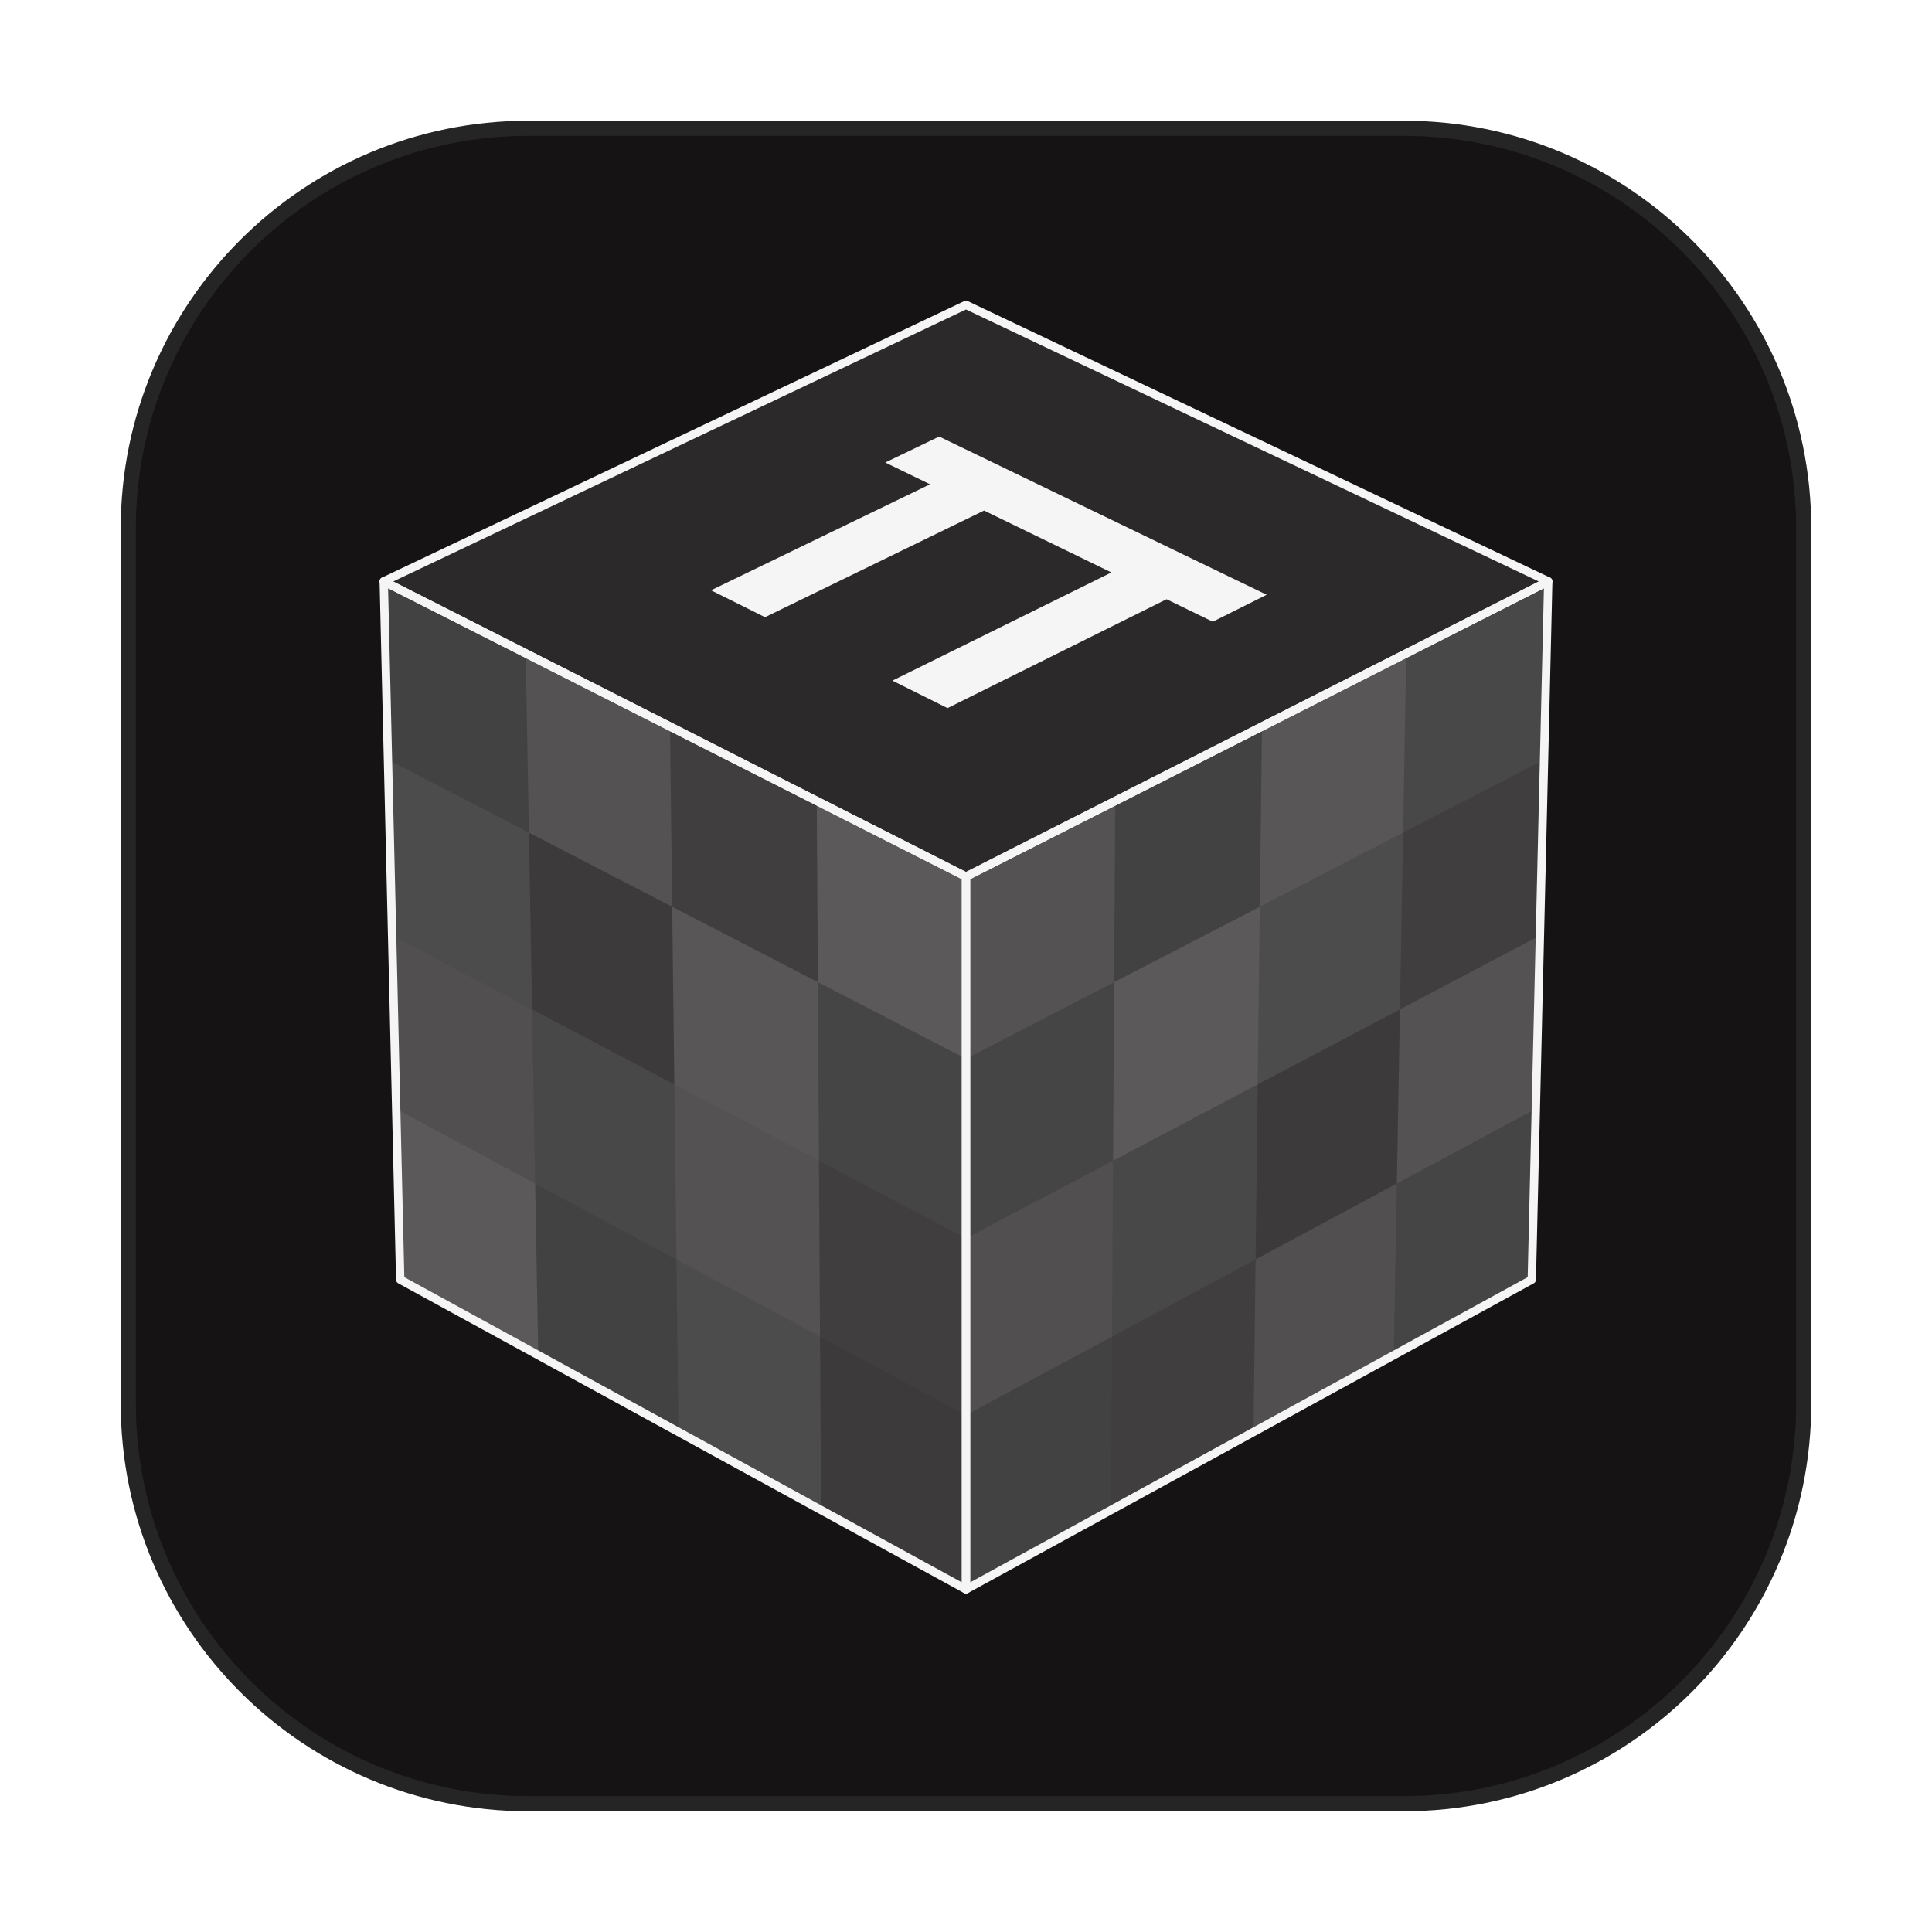
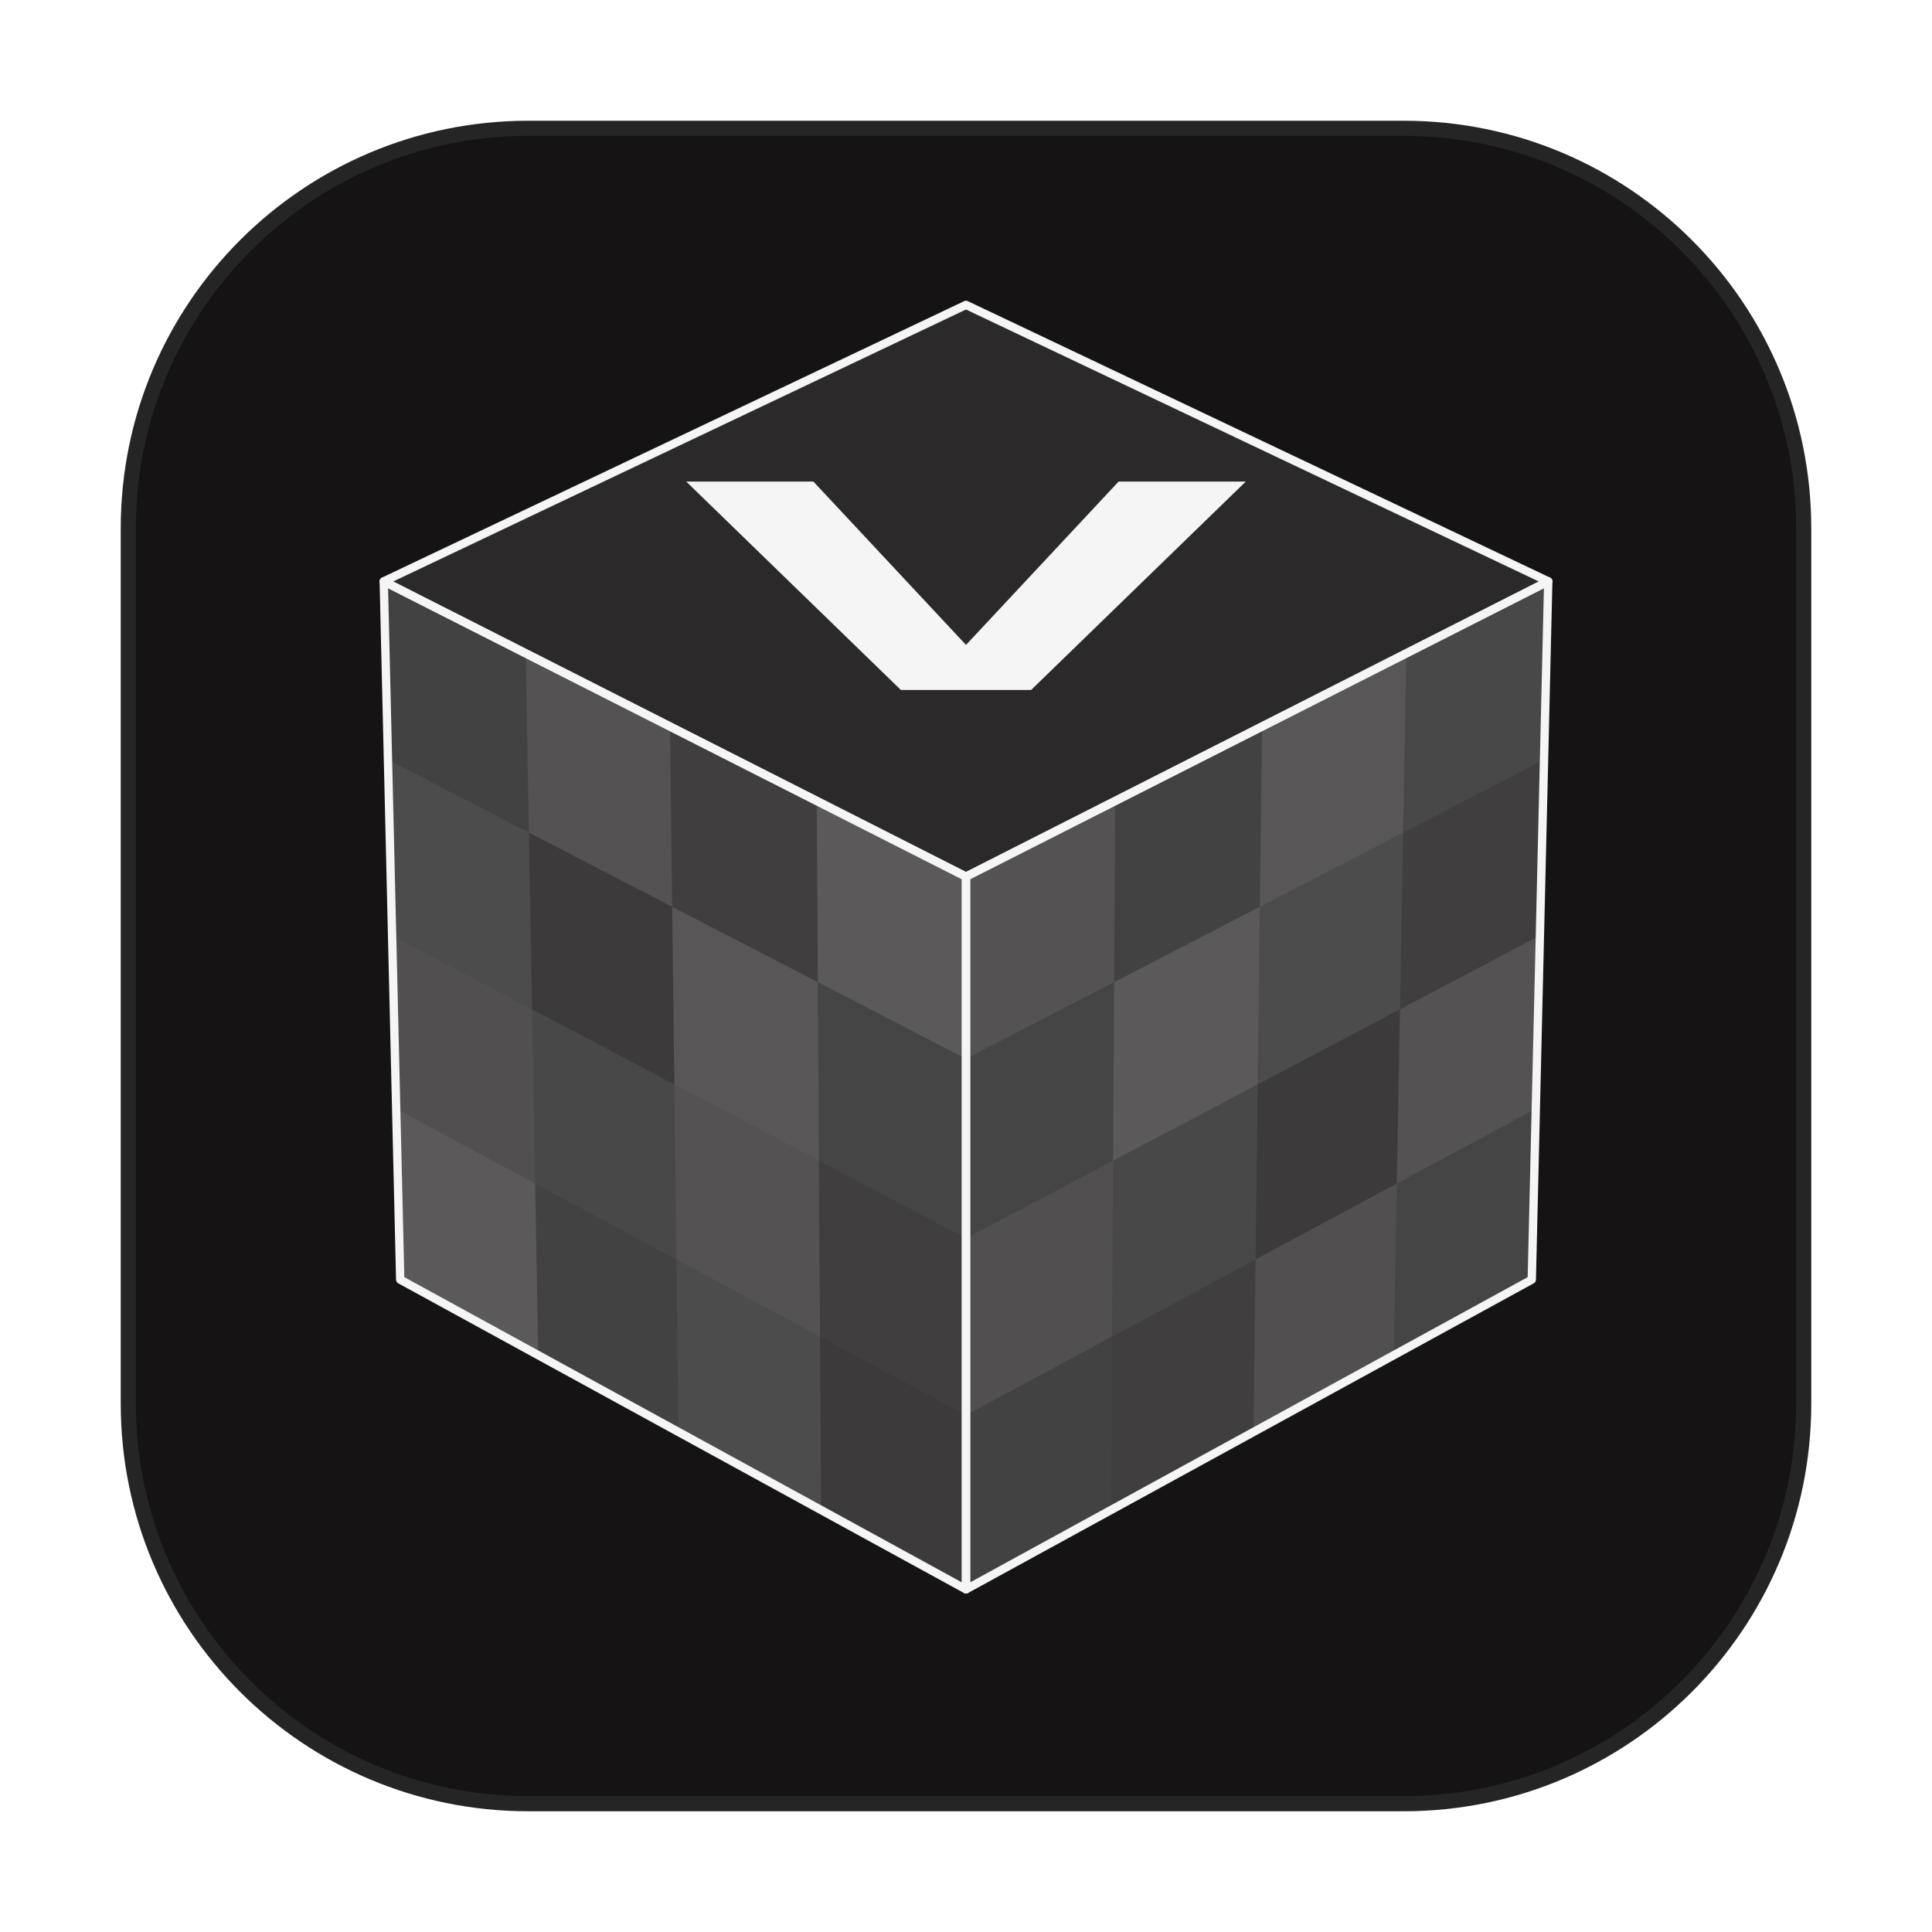
<svg xmlns="http://www.w3.org/2000/svg" width="1024" height="1024" viewBox="0 0 1024 1024">
  <rect x="64" y="64" width="896" height="896" rx="216" fill="#151313" />
  <rect x="68" y="68" width="888" height="888" rx="212" fill="none" stroke="#f5f5f5" stroke-opacity="0.08" stroke-width="8" />
  <svg x="142" y="132" width="740" height="740" viewBox="0 0 100 100">
    <path d="M50 44.95 L8.297 23.801 L9.476 73.816 L50 96 Z" fill="#f5f5f5" fill-opacity="0.15" />
    <path d="M8.297 23.801 L18.464 28.957 L18.693 41.799 L8.598 36.576 Z" fill="#f5f5f5" fill-opacity="0.07" />
    <path d="M18.464 28.957 L28.8 34.199 L28.955 47.109 L18.693 41.799 Z" fill="#f5f5f5" fill-opacity="0.158" />
    <path d="M28.8 34.199 L39.31 39.529 L39.39 52.508 L28.955 47.109 Z" fill="#f5f5f5" fill-opacity="0.053" />
    <path d="M39.31 39.529 L50 44.95 L50 57.998 L39.39 52.508 Z" fill="#f5f5f5" fill-opacity="0.193" />
    <path d="M8.598 36.576 L18.693 41.799 L18.919 54.456 L8.895 49.167 Z" fill="#f5f5f5" fill-opacity="0.122" />
    <path d="M18.693 41.799 L28.955 47.109 L29.109 59.831 L18.919 54.456 Z" fill="#f5f5f5" fill-opacity="0.035" />
    <path d="M28.955 47.109 L39.39 52.508 L39.468 65.297 L29.109 59.831 Z" fill="#f5f5f5" fill-opacity="0.175" />
    <path d="M39.39 52.508 L50 57.998 L50 70.853 L39.468 65.297 Z" fill="#f5f5f5" fill-opacity="0.088" />
    <path d="M8.895 49.167 L18.919 54.456 L19.142 66.931 L9.188 61.579 Z" fill="#f5f5f5" fill-opacity="0.14" />
    <path d="M18.919 54.456 L29.109 59.831 L29.26 72.37 L19.142 66.931 Z" fill="#f5f5f5" fill-opacity="0.105" />
    <path d="M29.109 59.831 L39.468 65.297 L39.544 77.898 L29.26 72.37 Z" fill="#f5f5f5" fill-opacity="0.158" />
    <path d="M39.468 65.297 L50 70.853 L50 83.519 L39.544 77.898 Z" fill="#f5f5f5" fill-opacity="0.053" />
    <path d="M9.188 61.579 L19.142 66.931 L19.362 79.228 L9.476 73.816 Z" fill="#f5f5f5" fill-opacity="0.193" />
    <path d="M19.142 66.931 L29.26 72.37 L29.409 84.728 L19.362 79.228 Z" fill="#f5f5f5" fill-opacity="0.07" />
    <path d="M29.26 72.37 L39.544 77.898 L39.62 90.318 L29.409 84.728 Z" fill="#f5f5f5" fill-opacity="0.122" />
    <path d="M39.544 77.898 L50 83.519 L50 96 L39.62 90.318 Z" fill="#f5f5f5" fill-opacity="0.035" />
    <path d="M50 44.95 L91.703 23.801 L90.524 73.816 L50 96 Z" fill="#f5f5f5" fill-opacity="0.15" />
    <path d="M91.703 23.801 L91.402 36.576 L81.307 41.799 L81.536 28.957 Z" fill="#f5f5f5" fill-opacity="0.105" />
    <path d="M91.402 36.576 L91.105 49.167 L81.081 54.456 L81.307 41.799 Z" fill="#f5f5f5" fill-opacity="0.053" />
    <path d="M91.105 49.167 L90.812 61.579 L80.858 66.931 L81.081 54.456 Z" fill="#f5f5f5" fill-opacity="0.158" />
    <path d="M90.812 61.579 L90.524 73.816 L80.638 79.228 L80.858 66.931 Z" fill="#f5f5f5" fill-opacity="0.088" />
    <path d="M81.536 28.957 L81.307 41.799 L71.045 47.109 L71.2 34.199 Z" fill="#f5f5f5" fill-opacity="0.175" />
    <path d="M81.307 41.799 L81.081 54.456 L70.891 59.831 L71.045 47.109 Z" fill="#f5f5f5" fill-opacity="0.122" />
    <path d="M81.081 54.456 L80.858 66.931 L70.74 72.37 L70.891 59.831 Z" fill="#f5f5f5" fill-opacity="0.035" />
    <path d="M80.858 66.931 L80.638 79.228 L70.591 84.728 L70.74 72.37 Z" fill="#f5f5f5" fill-opacity="0.14" />
    <path d="M71.2 34.199 L71.045 47.109 L60.61 52.508 L60.69 39.529 Z" fill="#f5f5f5" fill-opacity="0.07" />
    <path d="M71.045 47.109 L70.891 59.831 L60.532 65.297 L60.61 52.508 Z" fill="#f5f5f5" fill-opacity="0.193" />
    <path d="M70.891 59.831 L70.74 72.37 L60.456 77.898 L60.532 65.297 Z" fill="#f5f5f5" fill-opacity="0.105" />
    <path d="M70.74 72.37 L70.591 84.728 L60.38 90.318 L60.456 77.898 Z" fill="#f5f5f5" fill-opacity="0.053" />
    <path d="M60.69 39.529 L60.61 52.508 L50 57.998 L50 44.95 Z" fill="#f5f5f5" fill-opacity="0.158" />
    <path d="M60.61 52.508 L60.532 65.297 L50 70.853 L50 57.998 Z" fill="#f5f5f5" fill-opacity="0.088" />
    <path d="M60.532 65.297 L60.456 77.898 L50 83.519 L50 70.853 Z" fill="#f5f5f5" fill-opacity="0.14" />
    <path d="M60.456 77.898 L60.38 90.318 L50 96 L50 83.519 Z" fill="#f5f5f5" fill-opacity="0.07" />
    <path d="M50 4 L8.297 23.801 L50 44.95 L91.703 23.801 Z" fill="#f5f5f5" fill-opacity="0.1" />
    <g fill="none" stroke="#f5f5f5" stroke-width="0.597" stroke-linejoin="round">
      <path d="M50 44.95 L8.297 23.801 L9.476 73.816 L50 96 Z" />
      <path d="M50 44.95 L91.703 23.801 L90.524 73.816 L50 96 Z" />
      <path d="M50 4 L8.297 23.801 L50 44.95 L91.703 23.801 Z" />
    </g>
-     <path d="M48.078 13.431 L71.536 24.761 L67.675 26.691 L64.365 25.082 L48.678 32.88 L44.728 30.912 L60.415 23.163 L51.293 18.73 L35.606 26.368 L31.736 24.441 L47.423 16.849 L44.216 15.291 Z" fill="#f5f5f5" />
+     <path d="M29.96 16.653 L39.069 16.653 L50 28.354 L60.931 16.653 L70.04 16.653 L54.665 31.58 L45.335 31.58 Z" fill="#f5f5f5" />
  </svg>
</svg>
